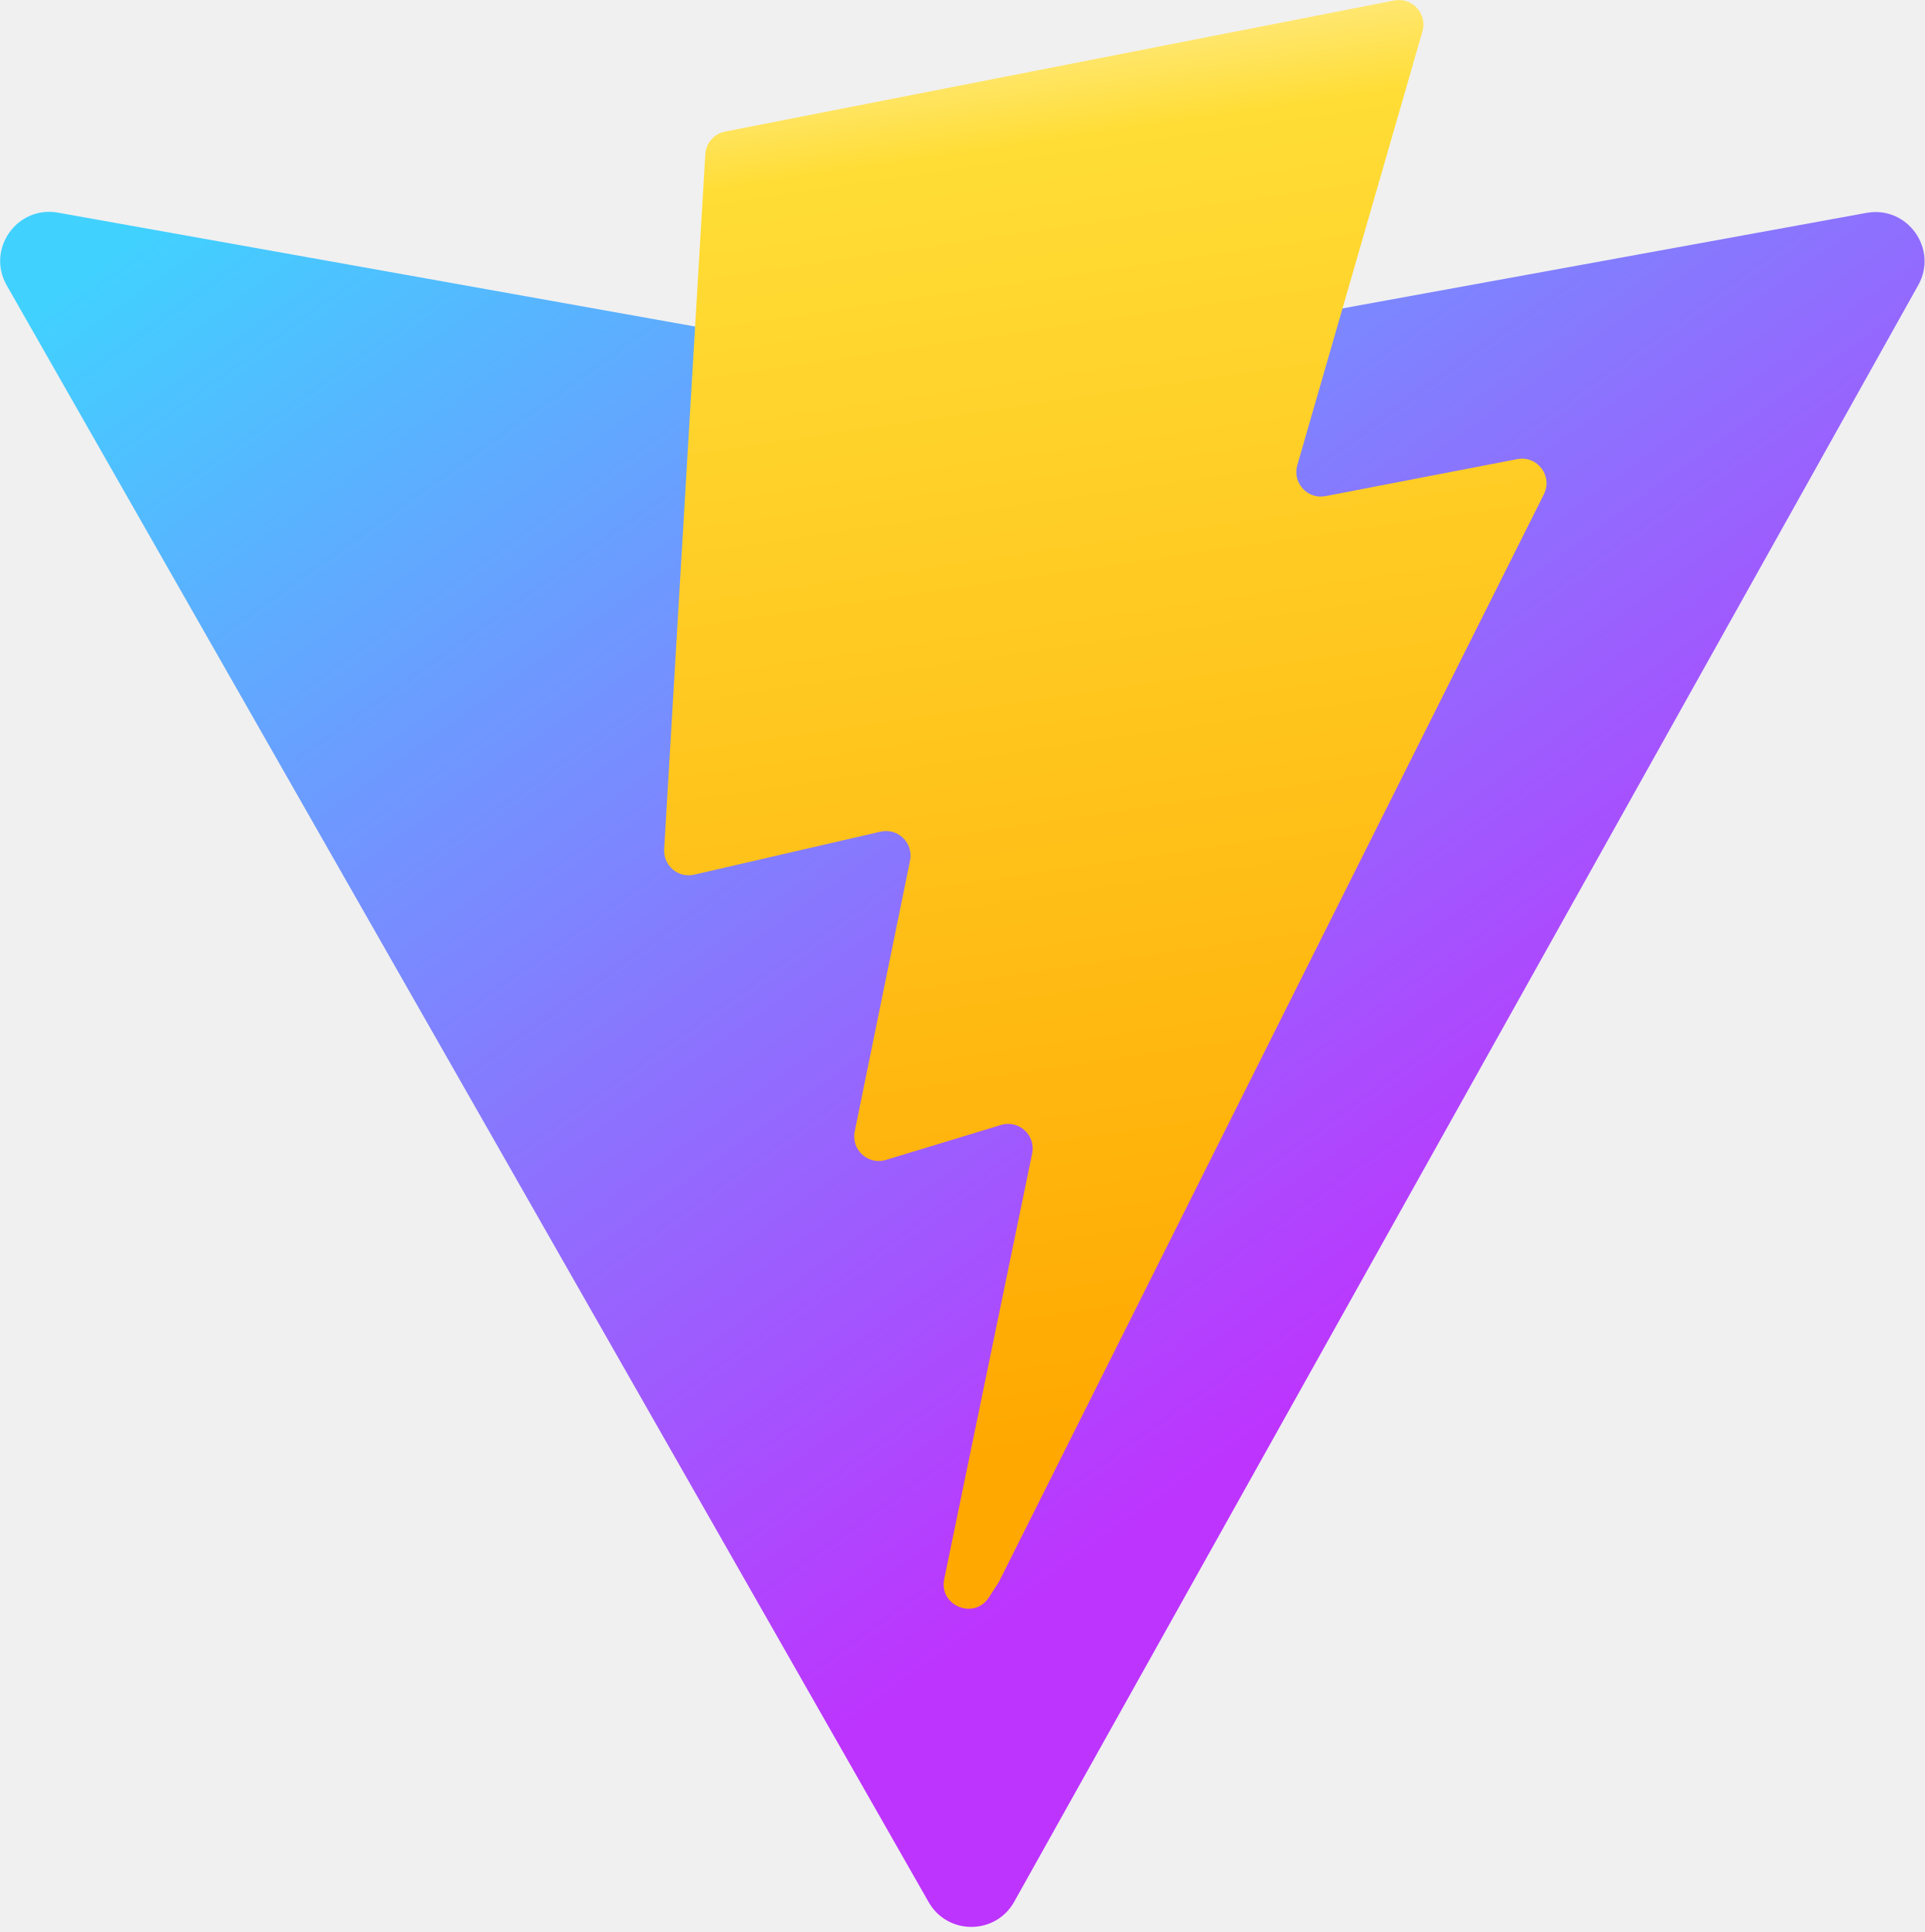
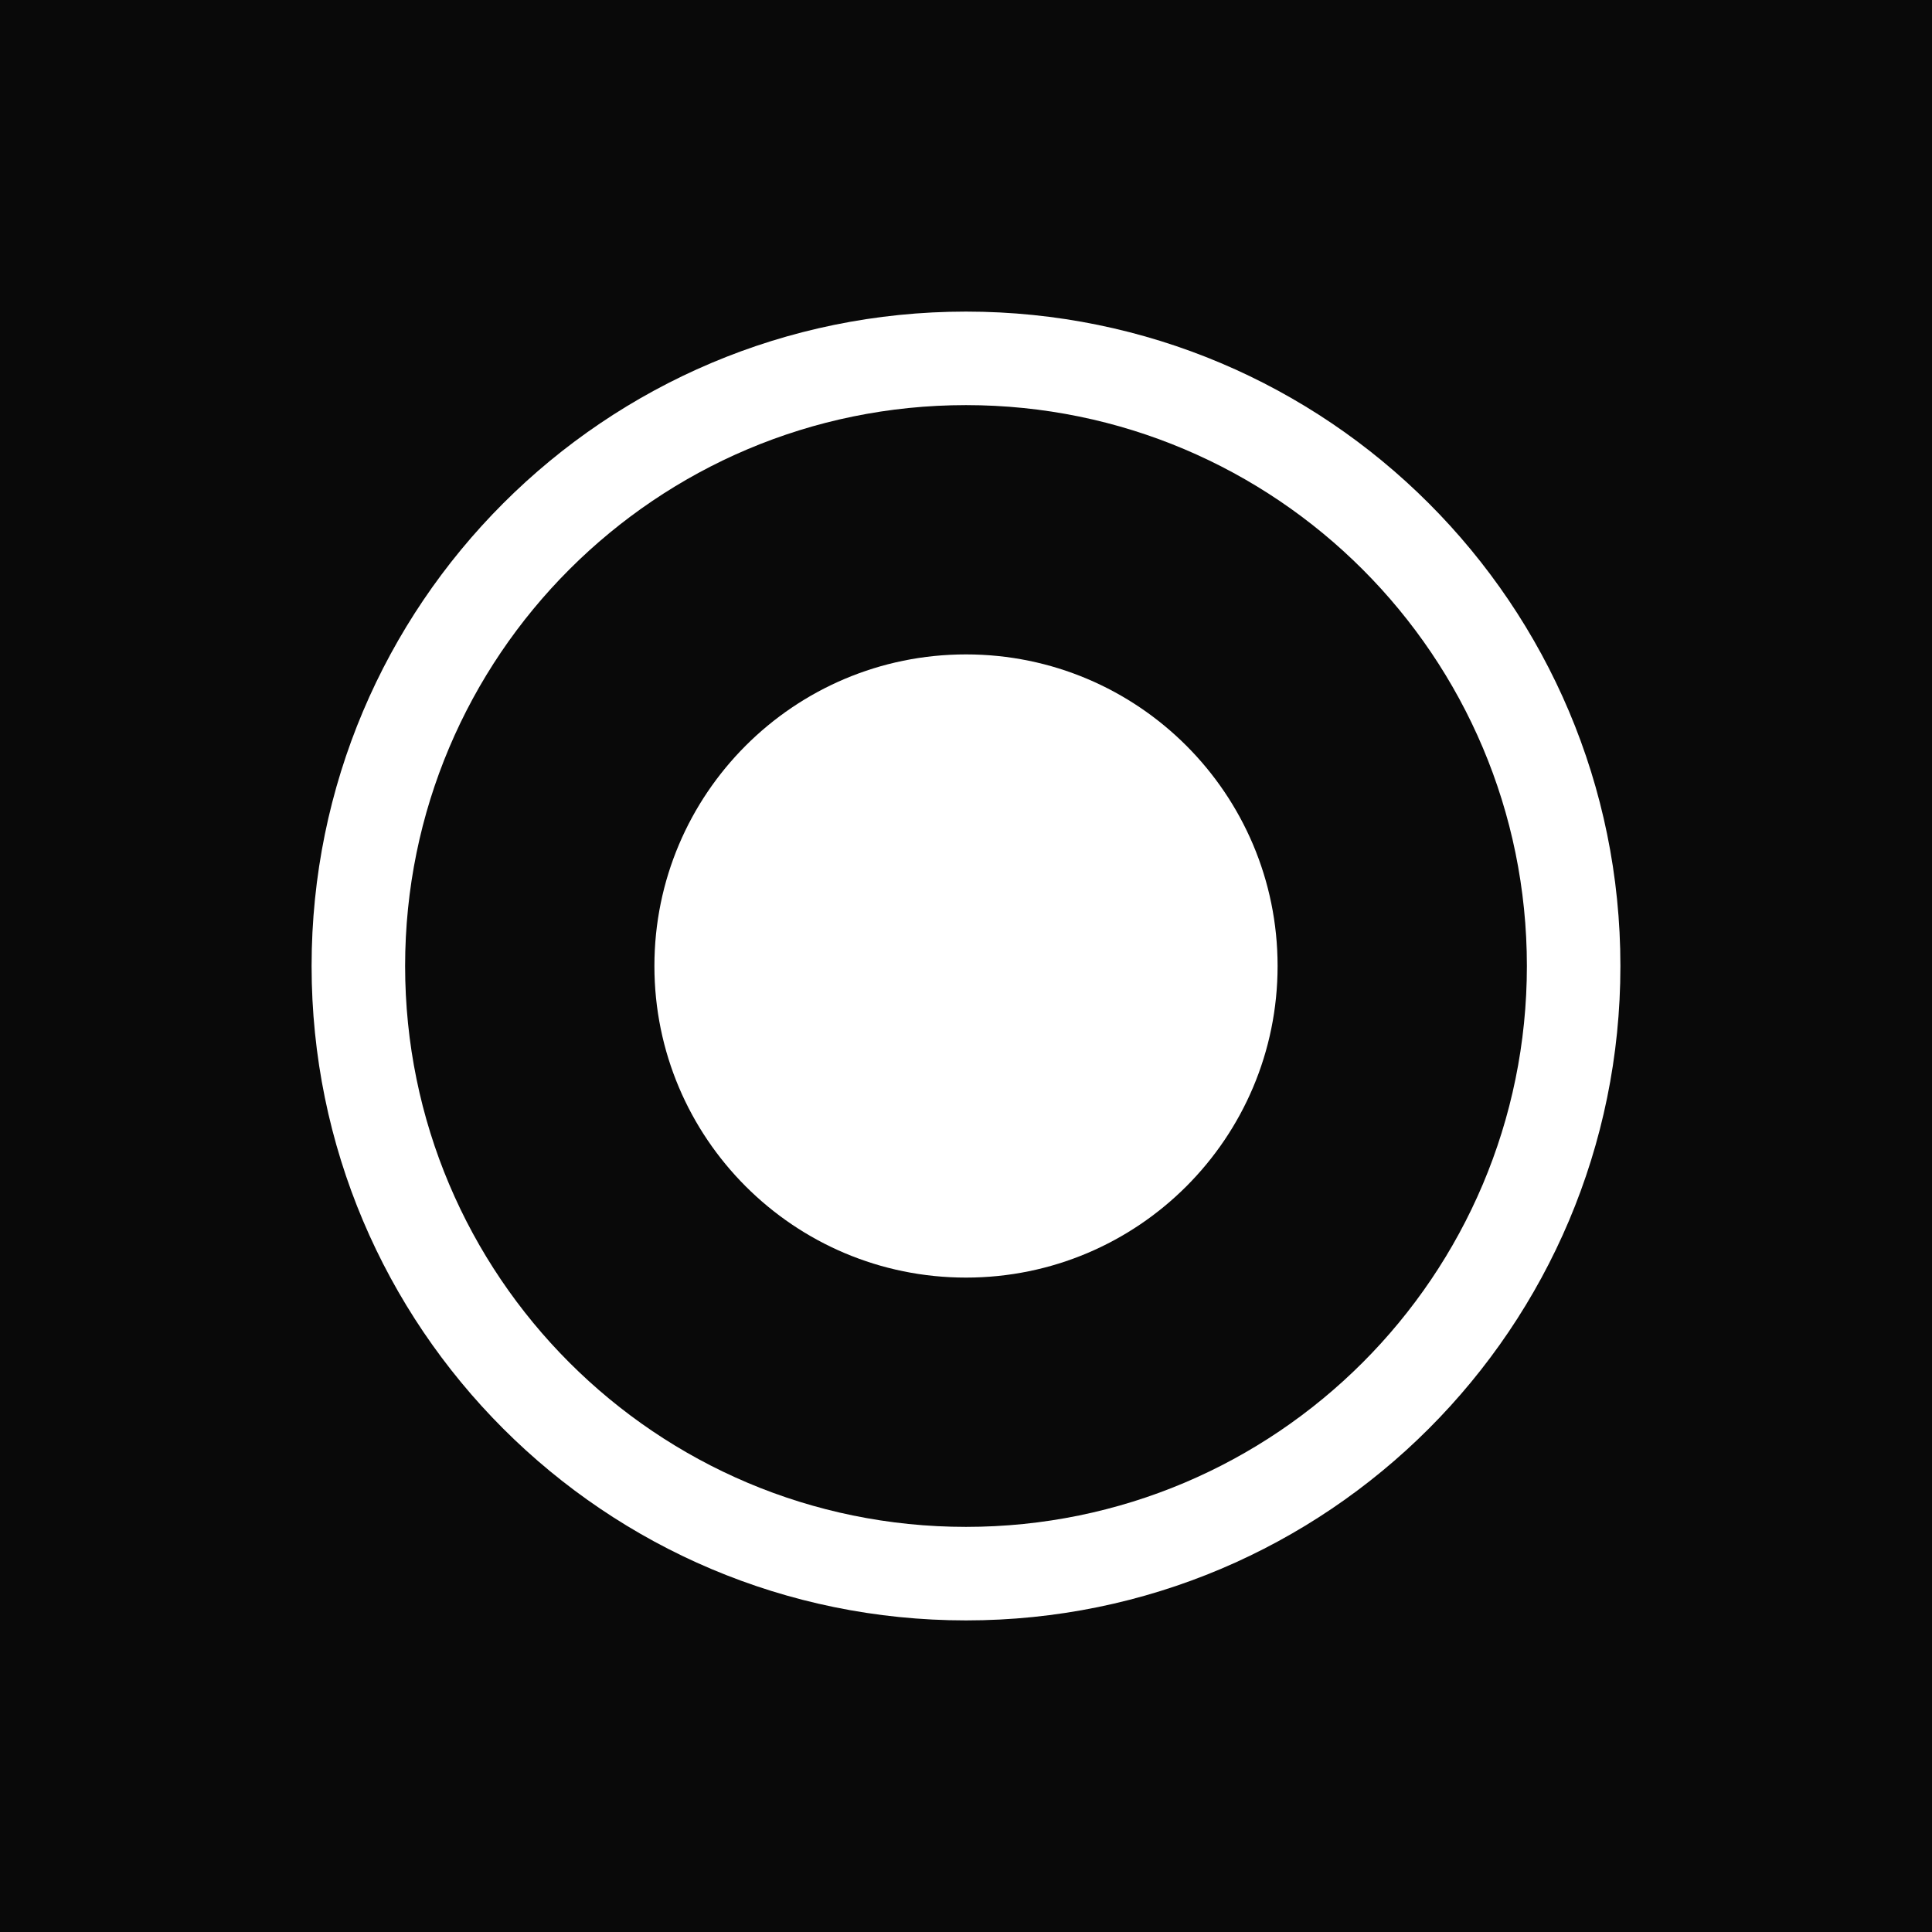
- <svg xmlns="http://www.w3.org/2000/svg" aria-hidden="true" role="img" class="iconify iconify--logos" width="31.88" height="32" preserveAspectRatio="xMidYMid meet" viewBox="0 0 256 257">
-   <defs>
-     <linearGradient id="IconifyId1813088fe1fbc01fb466" x1="-.828%" x2="57.636%" y1="7.652%" y2="78.411%">
-       <stop offset="0%" stop-color="#41D1FF" />
-       <stop offset="100%" stop-color="#BD34FE" />
-     </linearGradient>
-     <linearGradient id="IconifyId1813088fe1fbc01fb467" x1="43.376%" x2="50.316%" y1="2.242%" y2="89.03%">
-       <stop offset="0%" stop-color="#FFEA83" />
-       <stop offset="8.333%" stop-color="#FFDD35" />
-       <stop offset="100%" stop-color="#FFA800" />
-     </linearGradient>
-   </defs>
-   <path fill="url(#IconifyId1813088fe1fbc01fb466)" d="M255.153 37.938L134.897 252.976c-2.483 4.44-8.862 4.466-11.382.048L.875 37.958c-2.746-4.814 1.371-10.646 6.827-9.67l120.385 21.517a6.537 6.537 0 0 0 2.322-.004l117.867-21.483c5.438-.991 9.574 4.796 6.877 9.62Z" />
-   <path fill="url(#IconifyId1813088fe1fbc01fb467)" d="M185.432.063L96.44 17.501a3.268 3.268 0 0 0-2.634 3.014l-5.474 92.456a3.268 3.268 0 0 0 3.997 3.378l24.777-5.718c2.318-.535 4.413 1.507 3.936 3.838l-7.361 36.047c-.495 2.426 1.782 4.5 4.151 3.78l15.304-4.649c2.372-.72 4.652 1.36 4.15 3.788l-11.698 56.621c-.732 3.542 3.979 5.473 5.943 2.437l1.313-2.028l72.516-144.72c1.215-2.423-.88-5.186-3.54-4.672l-25.505 4.922c-2.396.462-4.435-1.77-3.759-4.114l16.646-57.705c.677-2.35-1.37-4.583-3.769-4.113Z" />
+ <svg xmlns="http://www.w3.org/2000/svg" width="32" height="32" viewBox="0 0 32 32" fill="none">
+   <rect width="32" height="32" fill="#090909" />
+   <path d="M26.839 16C26.839 21.986 21.986 26.839 16 26.839C10.014 26.839 5.161 21.986 5.161 16C5.161 10.014 10.014 5.161 16 5.161C21.986 5.161 26.839 10.014 26.839 16Z" fill="white" />
+   <circle cx="16" cy="16" r="9.29" fill="#090909" />
+   <path d="M21.161 16C21.161 18.851 18.851 21.161 16 21.161C13.15 21.161 10.839 18.851 10.839 16C10.839 13.15 13.15 10.839 16 10.839C18.851 10.839 21.161 13.15 21.161 16Z" fill="white" />
</svg>
